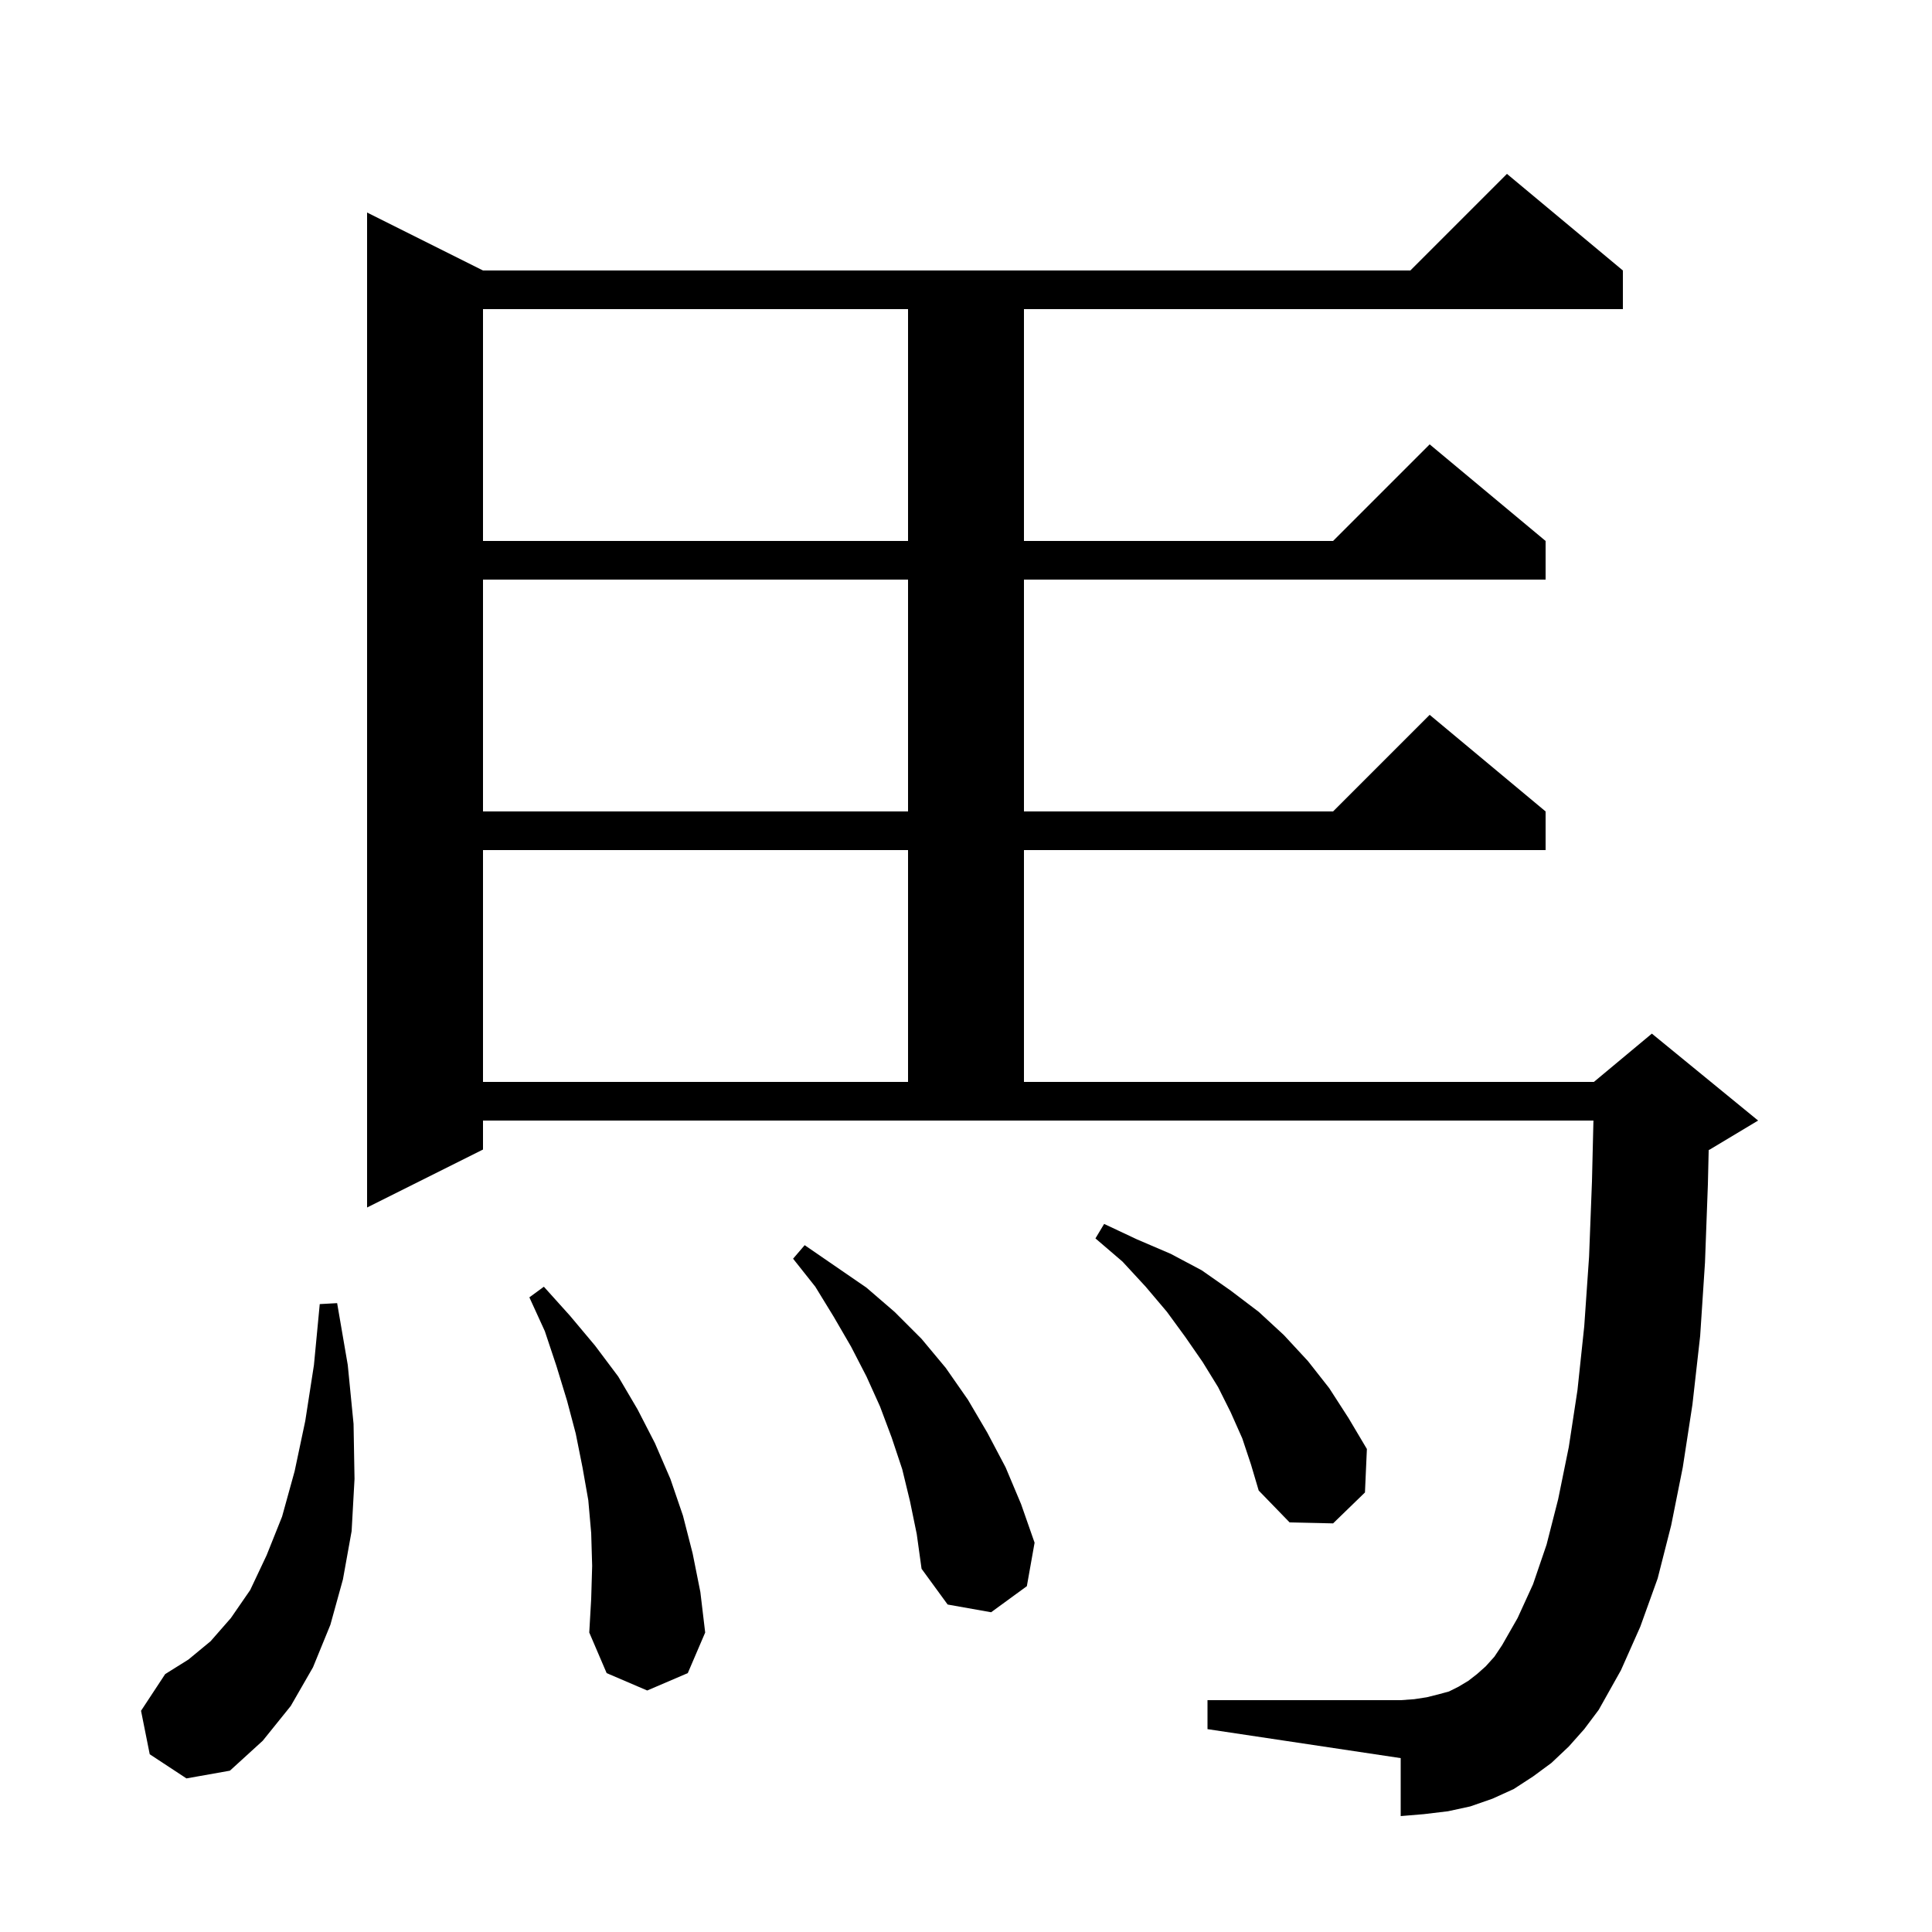
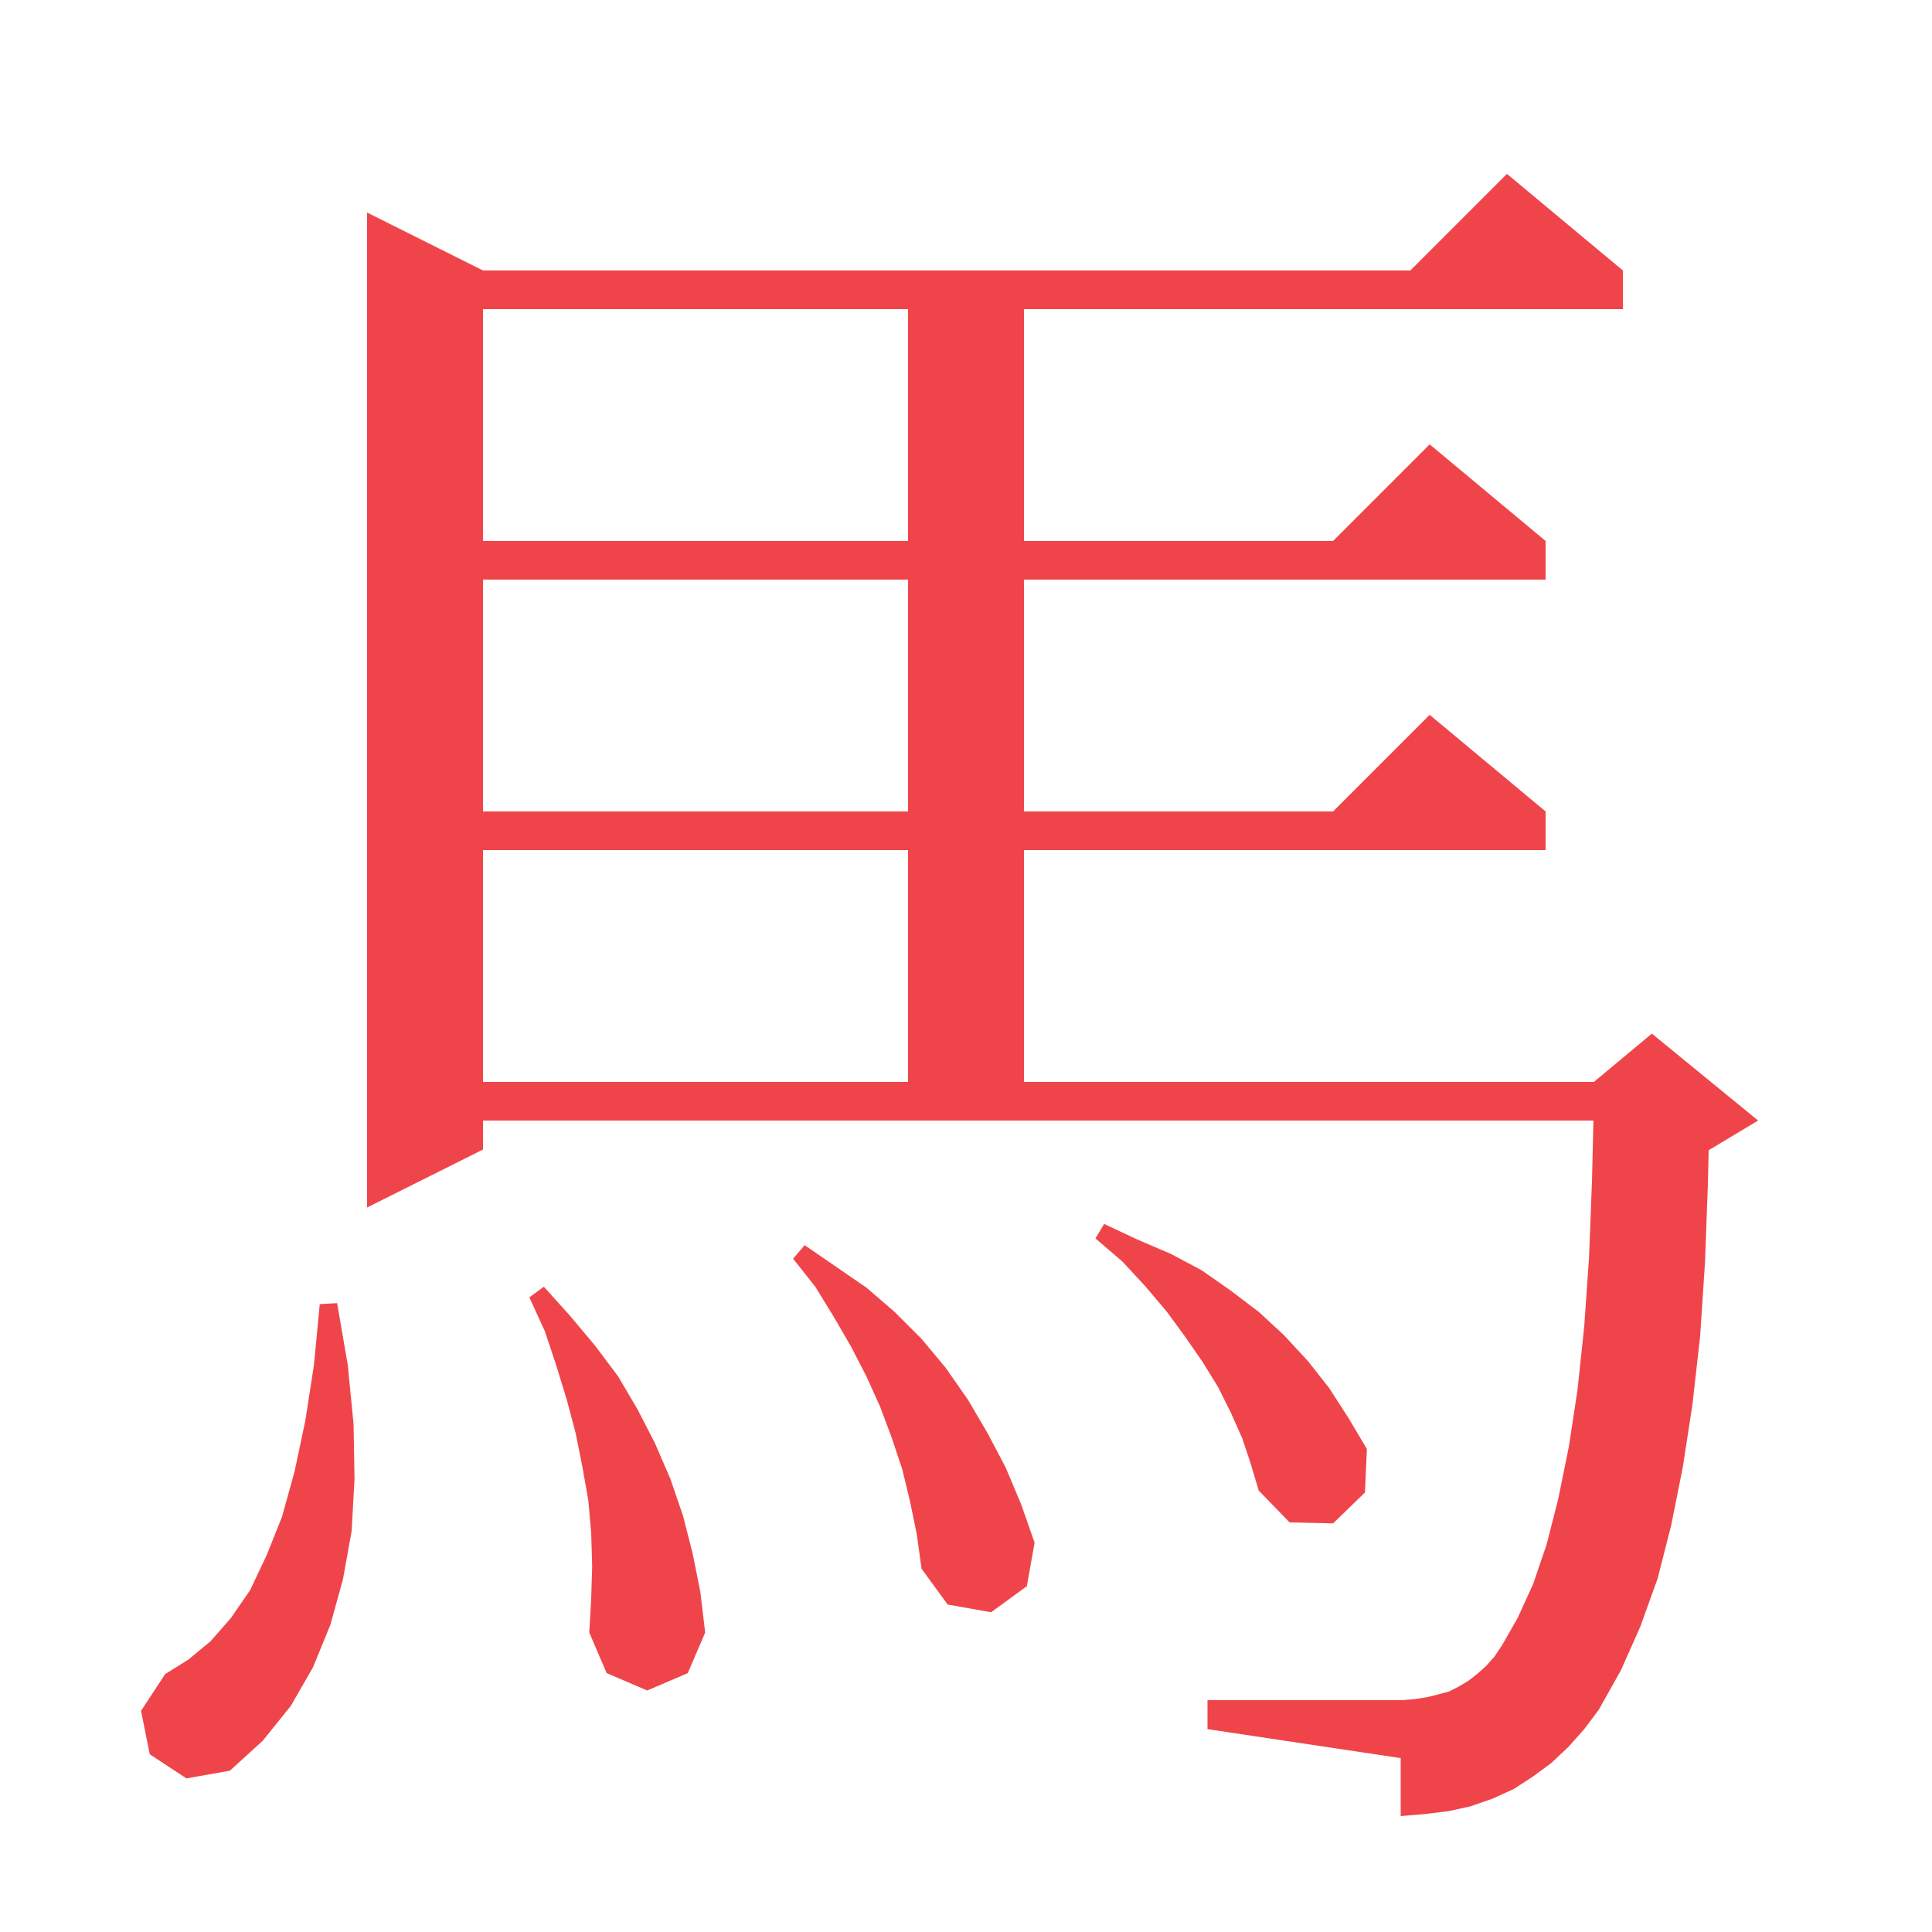
<svg xmlns="http://www.w3.org/2000/svg" version="1.1" baseProfile="full" viewBox="0 0 200 200" width="200" height="200">
-   <g fill="black">
+   <g fill="rgb(239,69,74)" stroke-width="0">
    <path d="M 15.5 181.6 L 14.6 177.1 L 17.1 173.3 L 19.5 171.8 L 21.8 169.9 L 23.9 167.5 L 25.9 164.6 L 27.6 161.0 L 29.2 157.0 L 30.5 152.3 L 31.6 147.1 L 32.5 141.3 L 33.1 135.0 L 34.9 134.9 L 36.0 141.3 L 36.6 147.4 L 36.7 153.1 L 36.4 158.5 L 35.5 163.5 L 34.2 168.2 L 32.4 172.6 L 30.1 176.6 L 27.2 180.2 L 23.8 183.3 L 19.3 184.1 Z M 162.4 180.8 L 160.6 182.5 L 158.7 183.9 L 156.7 185.2 L 154.5 186.2 L 152.2 187.0 L 149.9 187.5 L 147.4 187.8 L 145.0 188.0 L 145.0 182.0 L 125.0 179.0 L 125.0 176.0 L 145.0 176.0 L 146.4 175.9 L 147.7 175.7 L 148.9 175.4 L 150.0 175.1 L 151.0 174.6 L 152.0 174.0 L 152.9 173.3 L 153.8 172.5 L 154.7 171.5 L 155.5 170.3 L 157.1 167.5 L 158.7 164.0 L 160.1 159.9 L 161.3 155.2 L 162.4 149.8 L 163.3 143.9 L 164.0 137.3 L 164.5 130.1 L 164.8 122.3 L 164.952 116.0 L 50.0 116.0 L 50.0 119.0 L 38.0 125.0 L 38.0 22.0 L 50.0 28.0 L 146.0 28.0 L 156.0 18.0 L 168.0 28.0 L 168.0 32.0 L 106.0 32.0 L 106.0 56.0 L 138.0 56.0 L 148.0 46.0 L 160.0 56.0 L 160.0 60.0 L 106.0 60.0 L 106.0 84.0 L 138.0 84.0 L 148.0 74.0 L 160.0 84.0 L 160.0 88.0 L 106.0 88.0 L 106.0 112.0 L 165.0 112.0 L 171.0 107.0 L 182.0 116.0 L 177.0 119.0 L 176.883 119.049 L 176.8 122.6 L 176.5 130.7 L 176.0 138.3 L 175.2 145.4 L 174.2 151.9 L 173.0 157.9 L 171.6 163.4 L 169.8 168.4 L 167.8 172.9 L 165.5 177.0 L 164.0 179.0 Z M 61.3 162.1 L 61.2 158.7 L 60.9 155.3 L 60.3 151.9 L 59.6 148.4 L 58.7 145.0 L 57.6 141.4 L 56.4 137.8 L 54.8 134.3 L 56.3 133.2 L 59.0 136.2 L 61.6 139.3 L 64.0 142.5 L 66.0 145.9 L 67.8 149.4 L 69.4 153.1 L 70.7 156.9 L 71.7 160.8 L 72.5 164.8 L 73.0 169.0 L 71.2 173.2 L 67.0 175.0 L 62.8 173.2 L 61.0 169.0 L 61.2 165.5 Z M 94.2 155.4 L 93.4 152.1 L 92.3 148.8 L 91.1 145.6 L 89.7 142.5 L 88.1 139.4 L 86.3 136.3 L 84.4 133.2 L 82.1 130.3 L 83.3 128.9 L 89.7 133.3 L 92.6 135.8 L 95.4 138.6 L 97.9 141.6 L 100.2 144.9 L 102.2 148.3 L 104.1 151.9 L 105.7 155.7 L 107.1 159.7 L 106.3 164.2 L 102.6 166.9 L 98.1 166.1 L 95.4 162.4 L 94.9 158.8 Z M 128.6 148.9 L 127.4 146.2 L 126.1 143.6 L 124.5 141.0 L 122.7 138.4 L 120.8 135.8 L 118.6 133.2 L 116.2 130.6 L 113.4 128.2 L 114.3 126.7 L 117.7 128.3 L 121.2 129.8 L 124.4 131.5 L 127.4 133.6 L 130.3 135.8 L 132.9 138.2 L 135.4 140.9 L 137.6 143.7 L 139.6 146.8 L 141.5 150.0 L 141.3 154.5 L 138.0 157.7 L 133.5 157.6 L 130.3 154.3 L 129.5 151.6 Z M 50.0 88.0 L 50.0 112.0 L 94.0 112.0 L 94.0 88.0 Z M 50.0 60.0 L 50.0 84.0 L 94.0 84.0 L 94.0 60.0 Z M 50.0 32.0 L 50.0 56.0 L 94.0 56.0 L 94.0 32.0 Z " />
  </g>
</svg>
